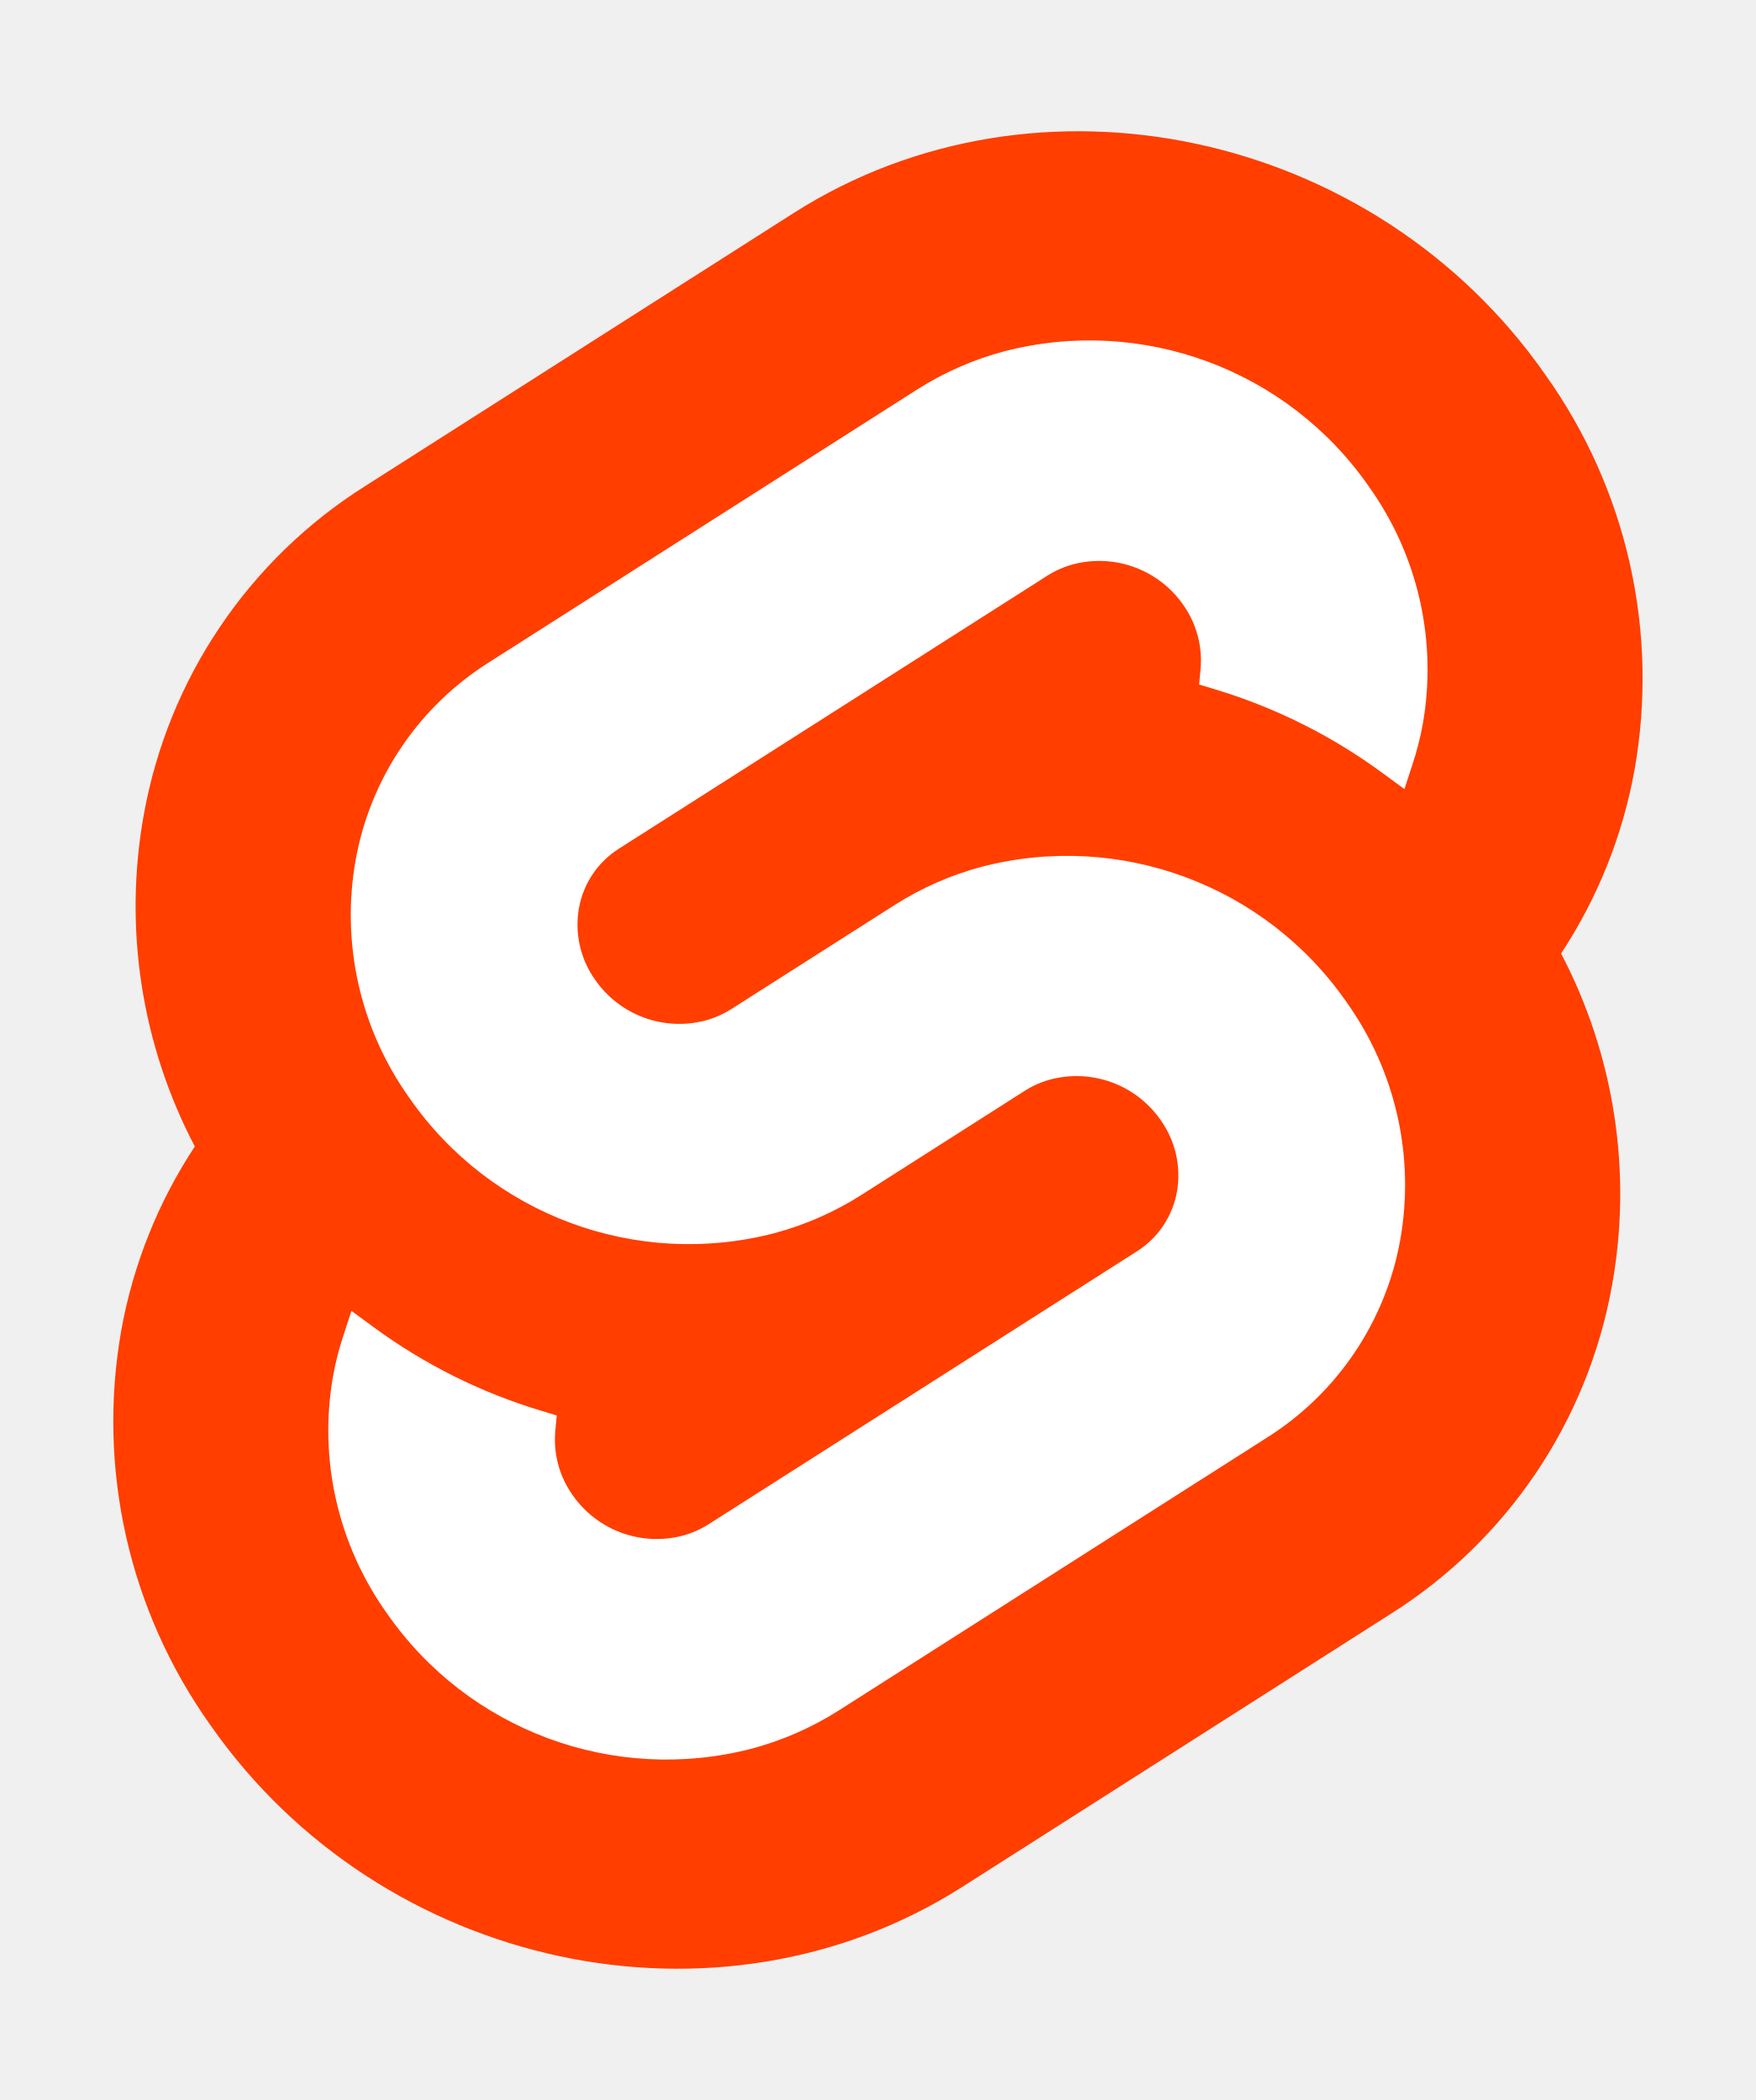
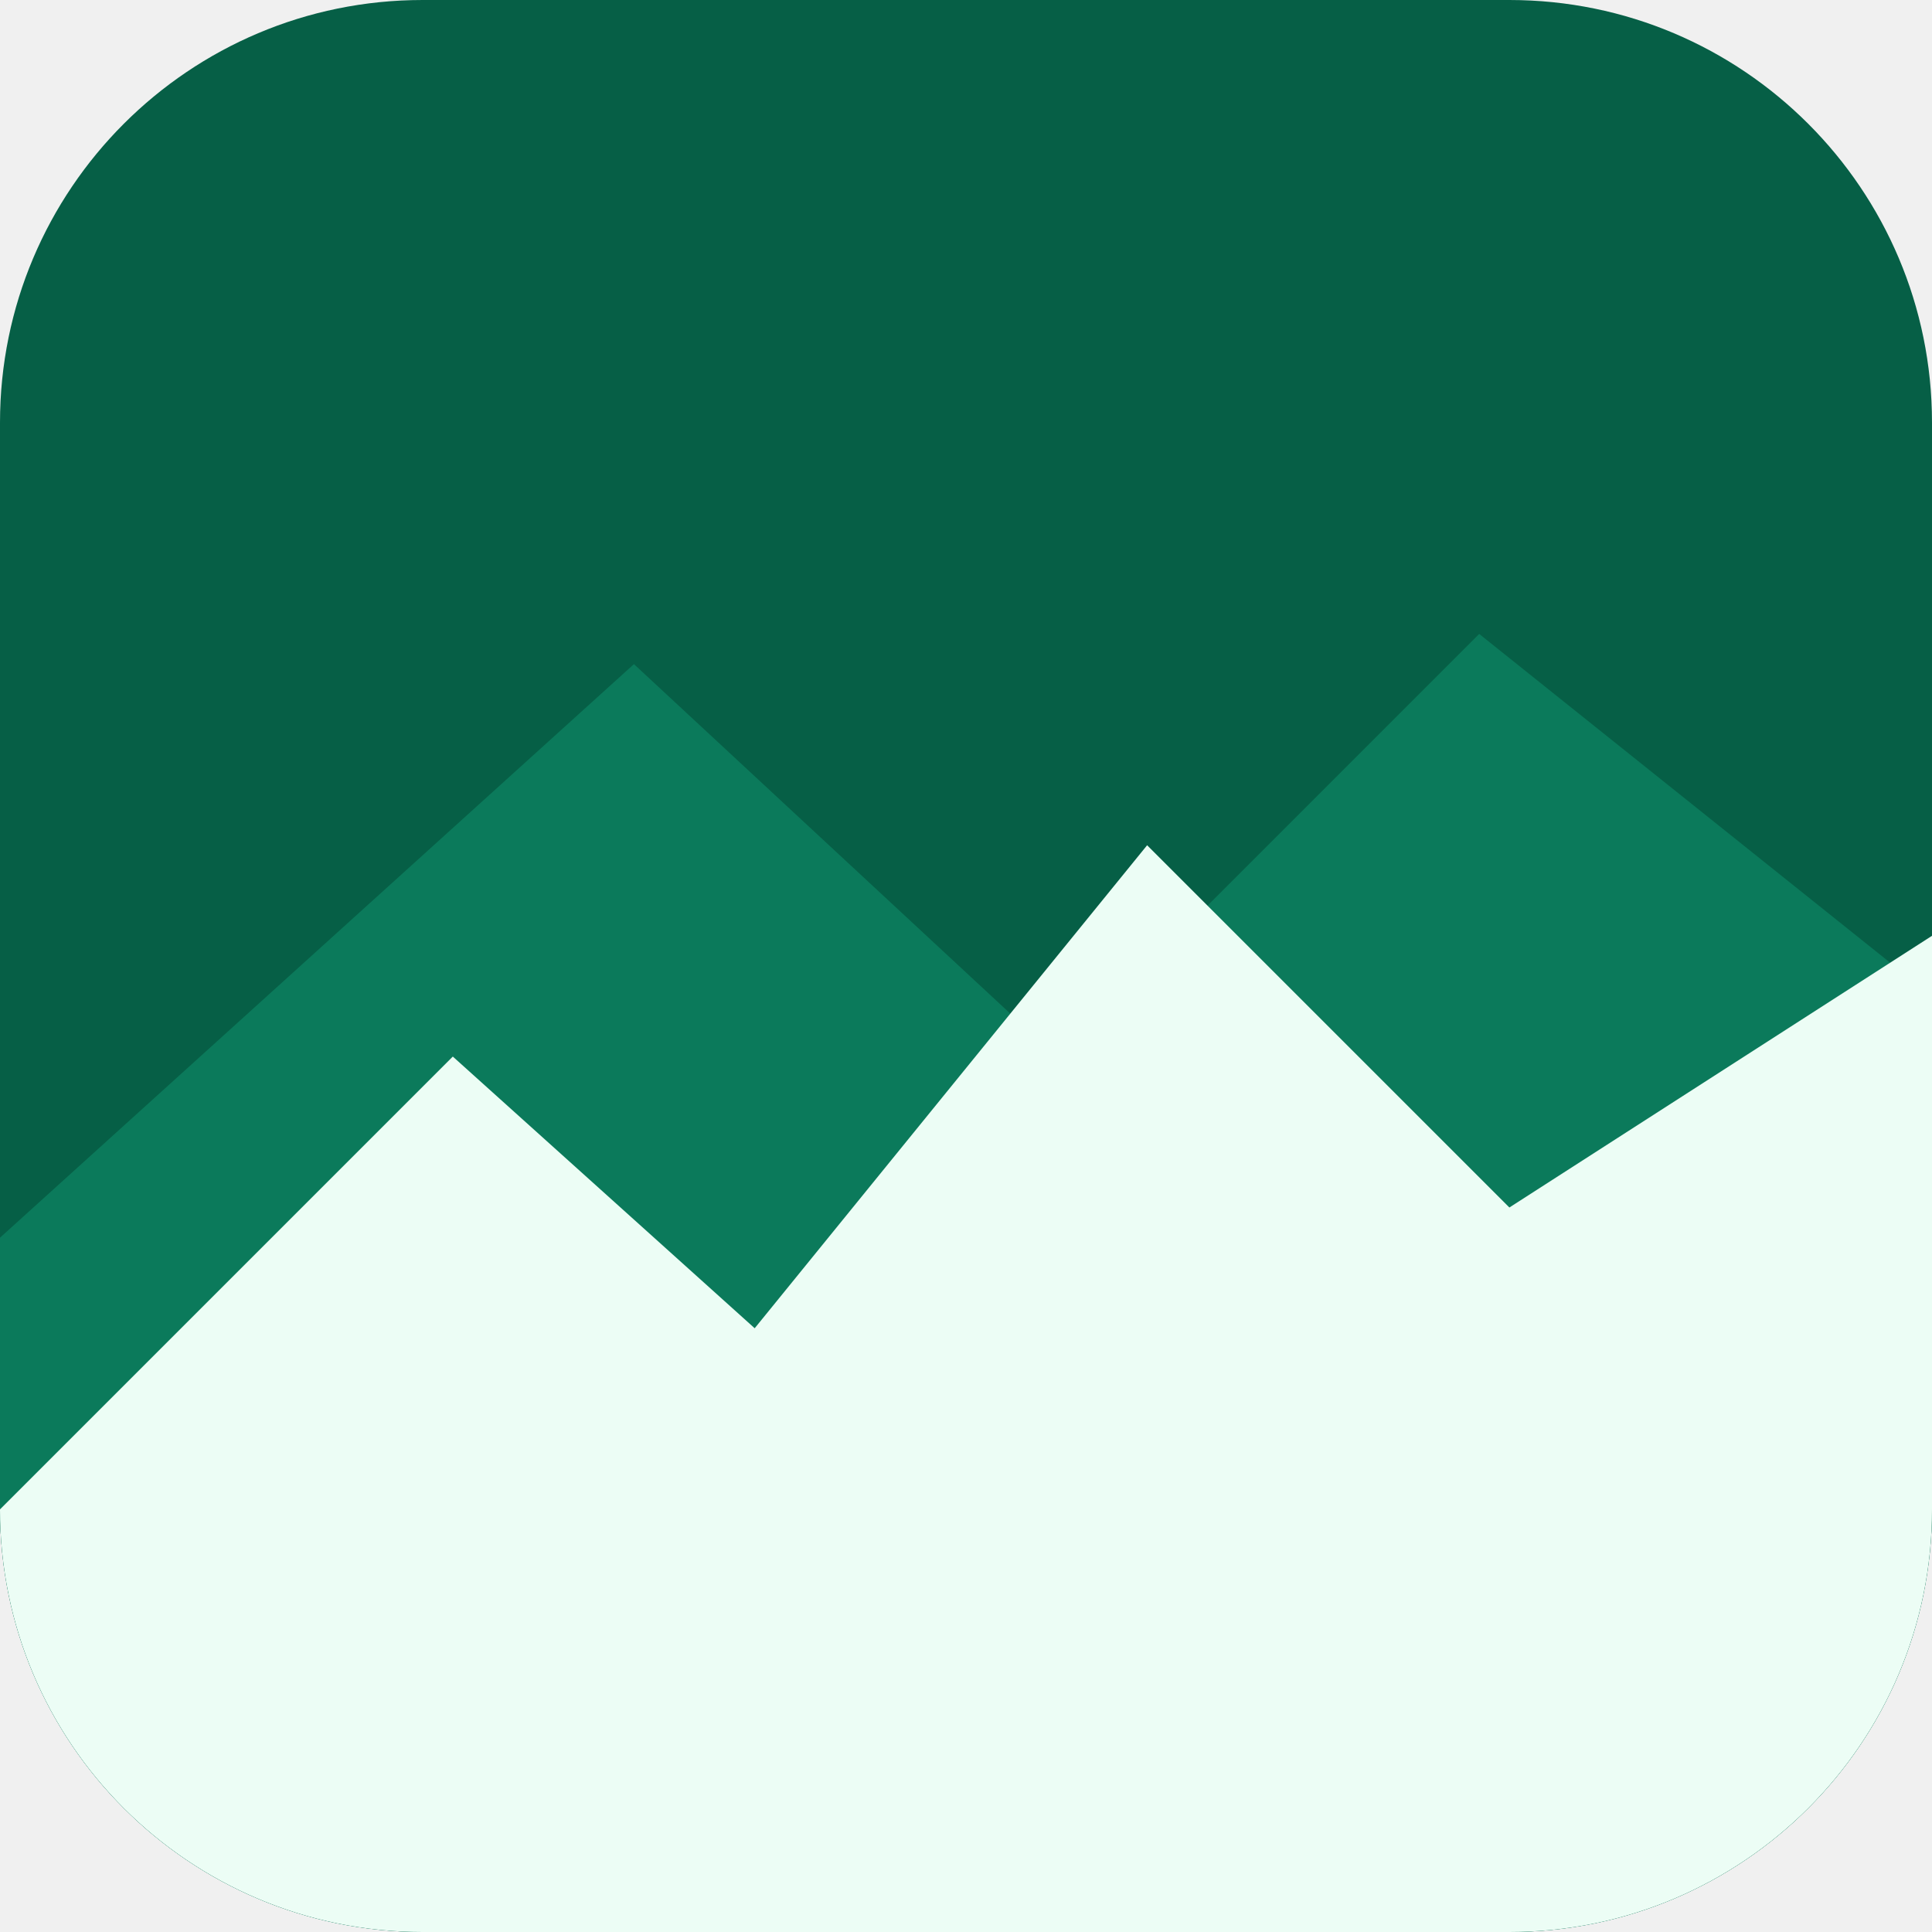
- <svg xmlns="http://www.w3.org/2000/svg" width="107" height="128" viewBox="0 0 107 128">
-   <path d="M94.157 22.819c-10.4-14.885-30.94-19.297-45.792-9.835L22.282 29.608A29.92 29.92 0 0 0 8.764 49.65a31.5 31.5 0 0 0 3.108 20.231 30 30 0 0 0-4.477 11.183 31.9 31.9 0 0 0 5.448 24.116c10.402 14.887 30.942 19.297 45.791 9.835l26.083-16.624A29.92 29.92 0 0 0 98.235 78.35a31.53 31.53 0 0 0-3.105-20.232 30 30 0 0 0 4.474-11.182 31.88 31.88 0 0 0-5.447-24.116" style="fill:#ff3e00" />
-   <path d="M45.817 106.582a20.72 20.72 0 0 1-22.237-8.243 19.17 19.17 0 0 1-3.277-14.503 18 18 0 0 1 .624-2.435l.49-1.498 1.337.981a33.6 33.6 0 0 0 10.203 5.098l.97.294-.09.968a5.85 5.85 0 0 0 1.052 3.878 6.24 6.24 0 0 0 6.695 2.485 5.8 5.8 0 0 0 1.603-.704L69.27 76.28a5.43 5.43 0 0 0 2.45-3.631 5.8 5.8 0 0 0-.987-4.371 6.24 6.24 0 0 0-6.698-2.487 5.7 5.7 0 0 0-1.6.704l-9.953 6.345a19 19 0 0 1-5.296 2.326 20.72 20.72 0 0 1-22.237-8.243 19.17 19.17 0 0 1-3.277-14.502 17.99 17.99 0 0 1 8.13-12.052l26.081-16.623a19 19 0 0 1 5.3-2.329 20.72 20.72 0 0 1 22.237 8.243 19.17 19.17 0 0 1 3.277 14.503 18 18 0 0 1-.624 2.435l-.49 1.498-1.337-.98a33.6 33.6 0 0 0-10.203-5.1l-.97-.294.09-.968a5.86 5.86 0 0 0-1.052-3.878 6.24 6.24 0 0 0-6.696-2.485 5.8 5.8 0 0 0-1.602.704L37.73 51.72a5.42 5.42 0 0 0-2.449 3.63 5.79 5.79 0 0 0 .986 4.372 6.24 6.24 0 0 0 6.698 2.486 5.8 5.8 0 0 0 1.602-.704l9.952-6.342a19 19 0 0 1 5.295-2.328 20.72 20.72 0 0 1 22.237 8.242 19.17 19.17 0 0 1 3.277 14.503 18 18 0 0 1-8.13 12.053l-26.081 16.622a19 19 0 0 1-5.3 2.328" style="fill:#fff" />
+ <svg xmlns="http://www.w3.org/2000/svg" viewBox="0 0 64 64" role="img" aria-label="Mapas Cali">
+   <defs>
+     <clipPath id="rounded">
+       <rect width="64" height="64" rx="14" />
+     </clipPath>
+   </defs>
+   <g clip-path="url(#rounded)">
+     <rect width="64" height="64" fill="#065f46" />
+     <path d="M0 64 L0 41 L21 22 L35 35 L49 21 L64 33 L64 64 Z" fill="#0b7a5b" />
+     <path d="M0 64 L0 50 L15 35 L25 44 L38 28 L50 40 L64 31 L64 64 Z" fill="#ecfdf5" />
+   </g>
</svg>
